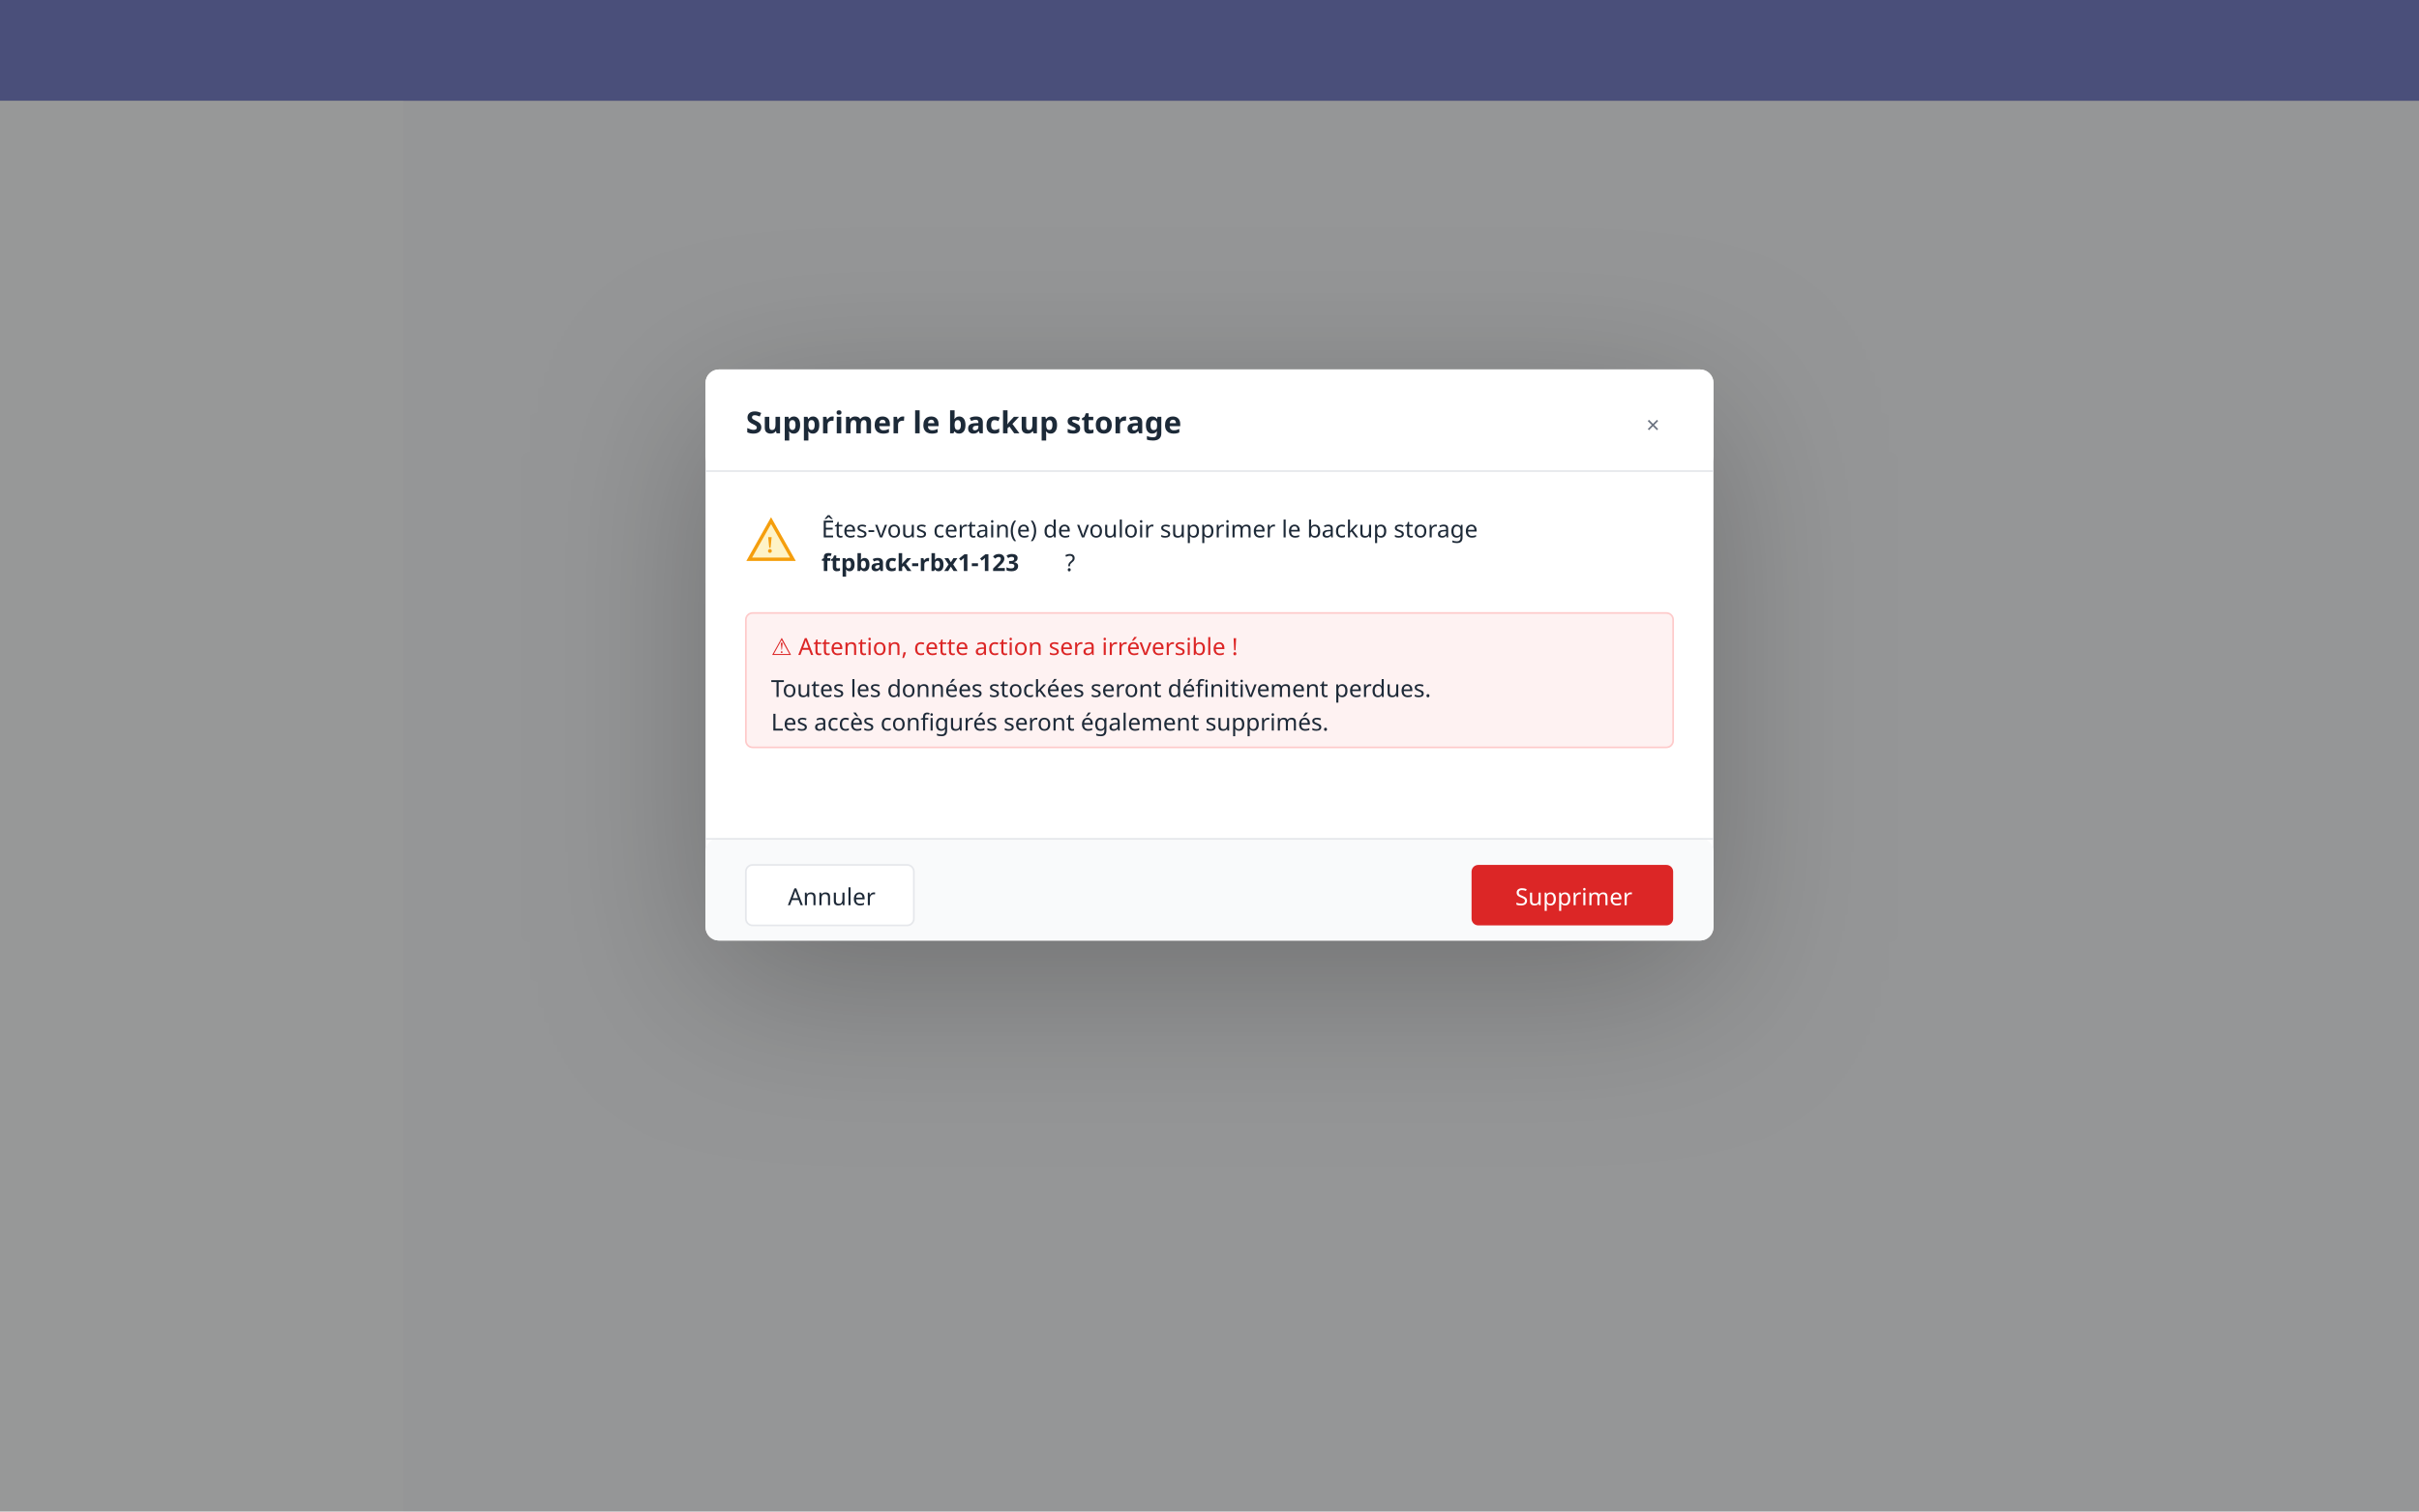
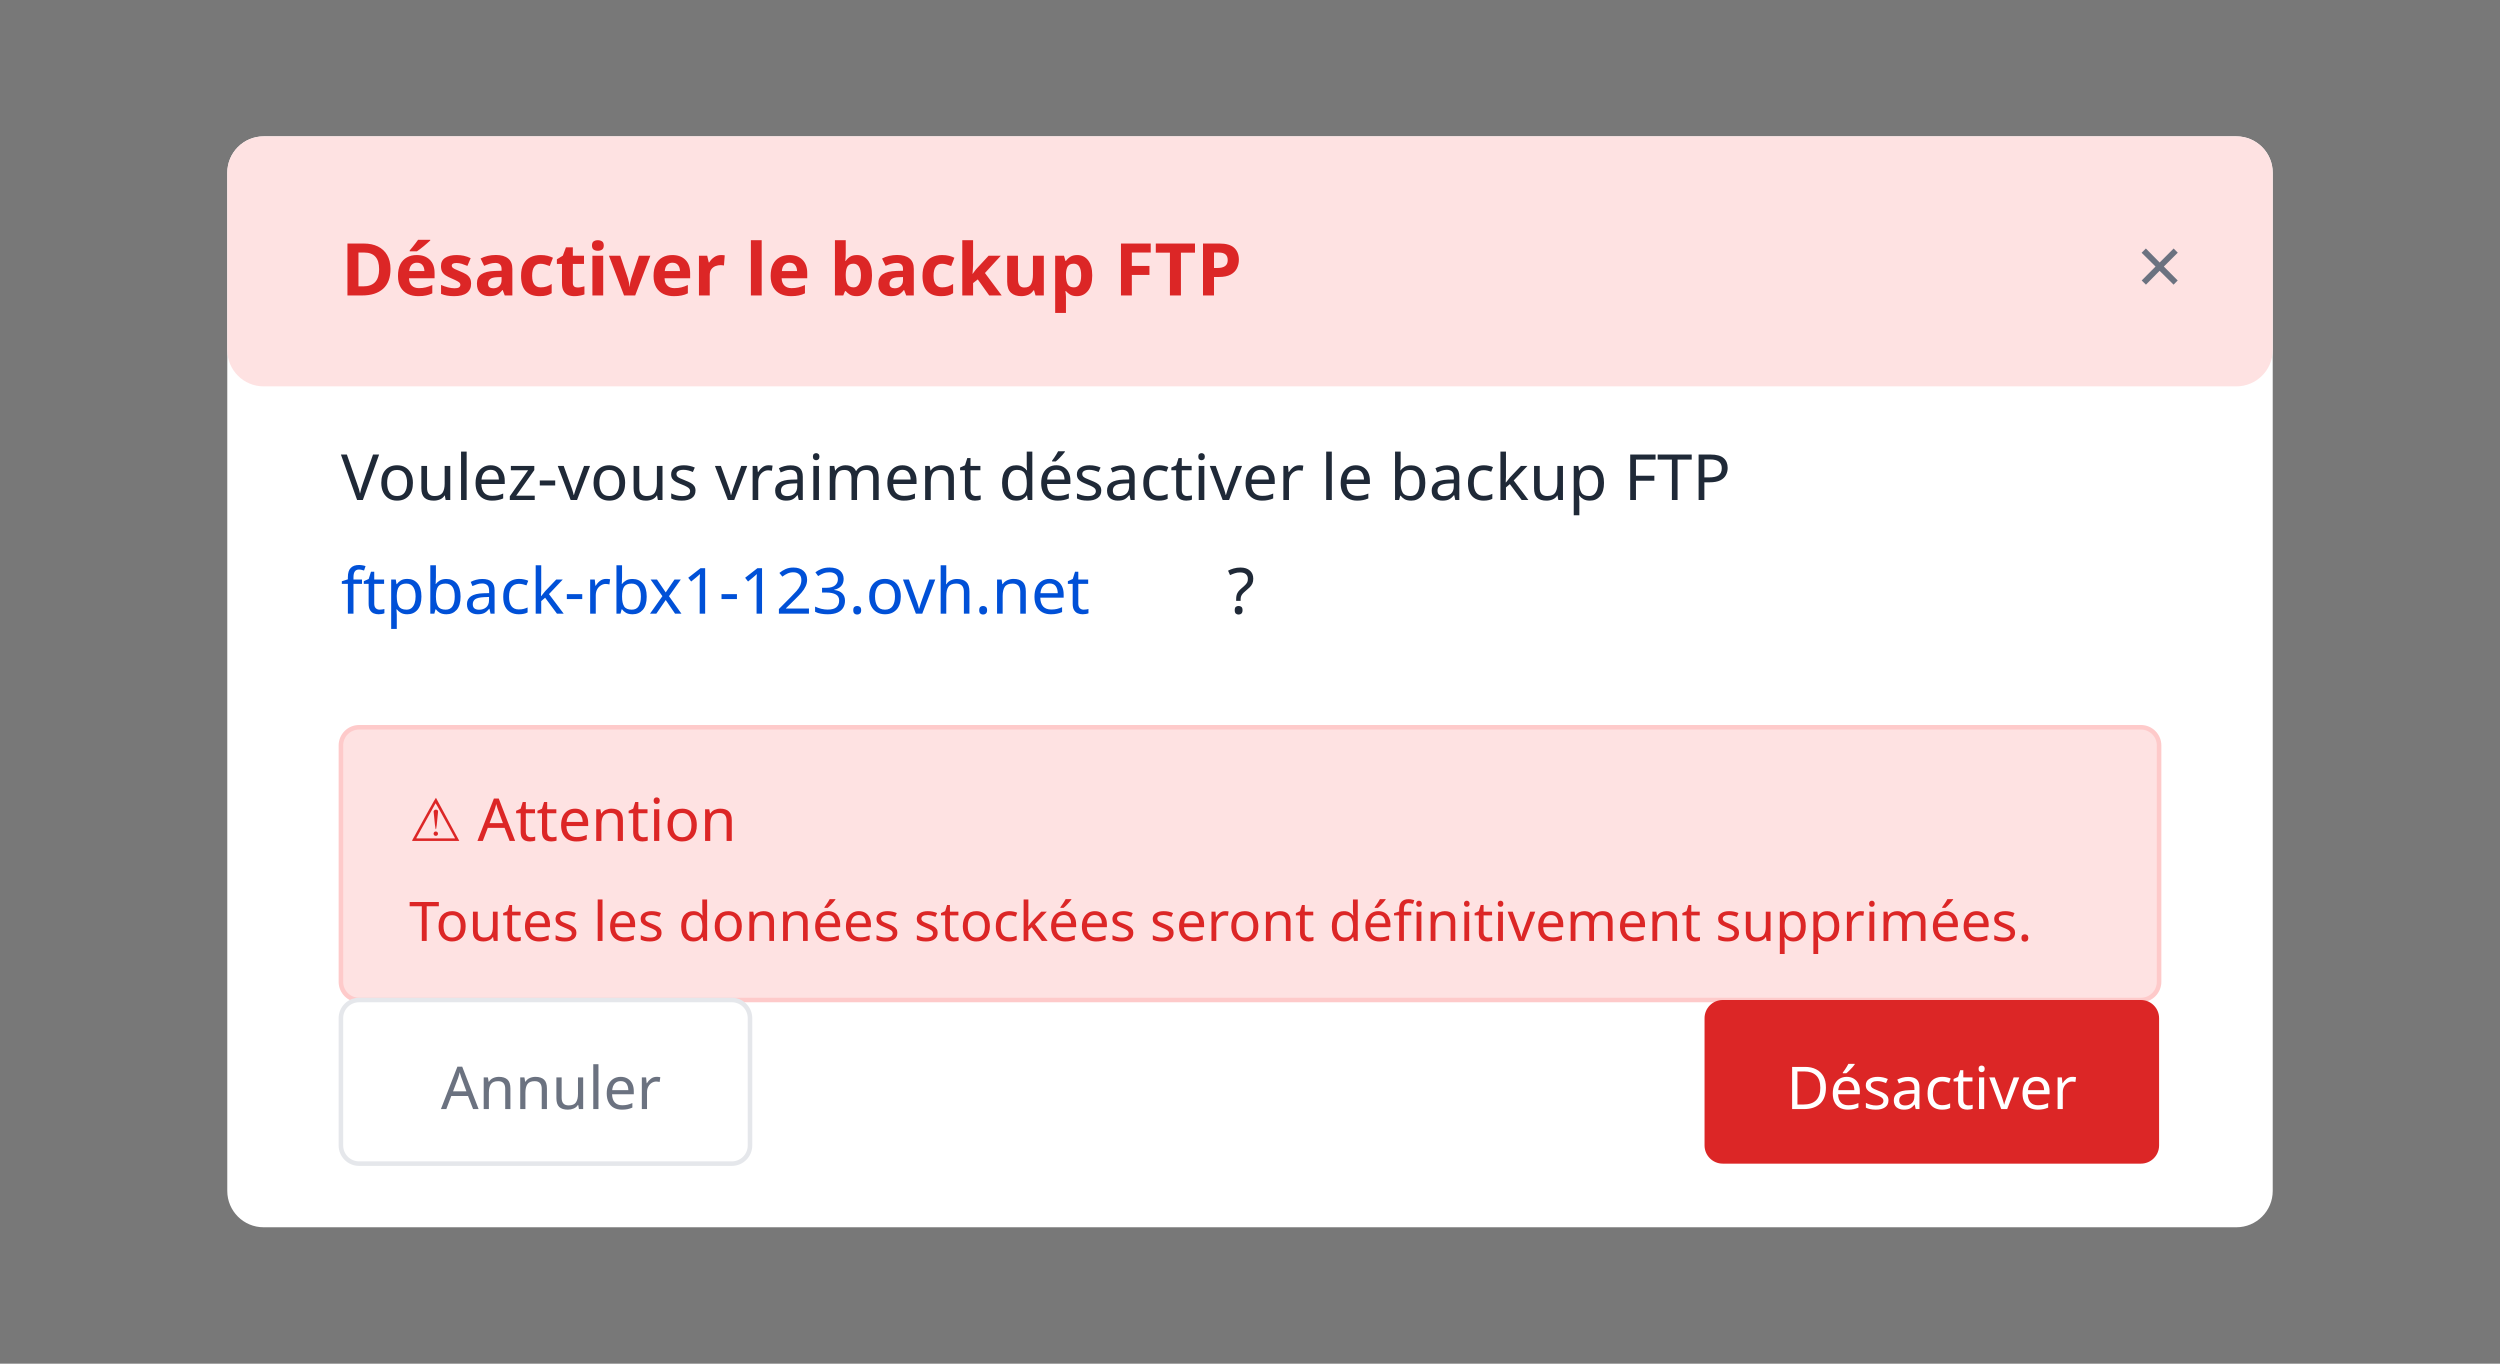
- <svg xmlns="http://www.w3.org/2000/svg" viewBox="0 0 1440 900" width="1440" height="900">
-   <defs>
-     <style>
-       .bg-header { fill: #000E9C; }
-       .bg-muted { fill: #F9FAFB; }
-       .bg-white { fill: #FFFFFF; }
-       .bg-primary { fill: #0050D7; }
-       .bg-danger { fill: #DC2626; }
-       .text-body { font-family: 'Source Sans Pro', sans-serif; font-size: 14px; fill: #1F2937; }
-       .text-muted { font-family: 'Source Sans Pro', sans-serif; font-size: 14px; fill: #6B7280; }
-       .text-white { font-family: 'Source Sans Pro', sans-serif; fill: #FFFFFF; }
-       .text-danger { font-family: 'Source Sans Pro', sans-serif; font-size: 14px; fill: #DC2626; }
-       .text-h2 { font-family: 'Source Sans Pro', sans-serif; font-size: 18px; font-weight: 600; fill: #1F2937; }
-       .border { stroke: #E5E7EB; stroke-width: 1; fill: none; }
-       .btn-danger { fill: #DC2626; }
-       .btn-default { fill: #FFFFFF; stroke: #E5E7EB; }
-       .btn-text { font-family: 'Source Sans Pro', sans-serif; font-size: 14px; fill: #1F2937; }
-       .btn-text-white { font-family: 'Source Sans Pro', sans-serif; font-size: 14px; fill: #FFFFFF; }
-       .modal-shadow { filter: drop-shadow(0 25px 50px rgba(0,0,0,0.25)); }
-       .icon-warning { fill: #F59E0B; }
-     </style>
-   </defs>
-   <rect width="1440" height="900" class="bg-muted" />
-   <rect width="1440" height="60" class="bg-header" opacity="0.5" />
-   <rect x="0" y="60" width="240" height="840" class="bg-white" opacity="0.5" />
-   <rect width="1440" height="900" fill="#000000" opacity="0.4" />
-   <g transform="translate(420, 220)" class="modal-shadow">
-     <rect width="600" height="340" rx="8" class="bg-white" />
-     <rect width="600" height="60" rx="8" class="bg-white" />
-     <text x="24" y="38" class="text-h2">Supprimer le backup storage</text>
-     <text x="560" y="38" class="text-muted" font-size="20" style="cursor: pointer;">×</text>
-     <rect x="0" y="60" width="600" height="1" fill="#E5E7EB" />
-     <g transform="translate(24, 85)">
-       <polygon points="15,5 28,28 2,28" fill="#FEF3C7" stroke="#F59E0B" stroke-width="2" />
-       <text x="12" y="24" class="icon-warning" font-size="14" font-weight="bold">!</text>
-       <text x="45" y="15" class="text-body">Êtes-vous certain(e) de vouloir supprimer le backup storage</text>
-       <text x="45" y="35" class="text-body" font-weight="600">ftpback-rbx1-123</text>
-       <text x="190" y="35" class="text-body">?</text>
-       <rect x="0" y="60" width="552" height="80" rx="4" fill="#FEF2F2" stroke="#FECACA" />
-       <text x="15" y="85" class="text-danger" font-size="13">⚠ Attention, cette action sera irréversible !</text>
-       <text x="15" y="110" class="text-body" font-size="13">Toutes les données stockées seront définitivement perdues.</text>
-       <text x="15" y="130" class="text-body" font-size="13">Les accès configurés seront également supprimés.</text>
-     </g>
-     <rect x="0" y="279" width="600" height="61" rx="8" fill="#F9FAFB" />
-     <rect x="0" y="279" width="600" height="1" fill="#E5E7EB" />
-     <g transform="translate(24, 295)">
-       <rect x="0" y="0" width="100" height="36" rx="4" class="btn-default" />
-       <text x="25" y="24" class="btn-text">Annuler</text>
-       <rect x="432" y="0" width="120" height="36" rx="4" class="btn-danger" />
-       <text x="458" y="24" class="btn-text-white">Supprimer</text>
-     </g>
+ <svg xmlns="http://www.w3.org/2000/svg" width="550" height="300" viewBox="0 0 550 300" fill="none">
+   <rect width="550" height="300" fill="black" fill-opacity="0.5" />
+   <rect x="50" y="30" width="450" height="240" rx="8" fill="white" />
+   <rect x="50" y="30" width="450" height="55" rx="8" fill="#FEE2E2" />
+   <text x="75" y="65" fill="#DC2626" font-family="system-ui, sans-serif" font-size="16" font-weight="600">Désactiver le backup FTP</text>
+   <text x="470" y="65" fill="#6B7280" font-family="system-ui, sans-serif" font-size="18" cursor="pointer">×</text>
+   <g transform="translate(75, 110)">
+     <text x="0" y="0" fill="#1F2937" font-family="system-ui, sans-serif" font-size="14">Voulez-vous vraiment désactiver le backup FTP</text>
+     <text x="0" y="25" fill="#0050D7" font-family="system-ui, sans-serif" font-size="14" font-weight="500">ftpback-rbx1-123.ovh.net</text>
+     <text x="195" y="25" fill="#1F2937" font-family="system-ui, sans-serif" font-size="14">?</text>
+     <rect x="0" y="50" width="400" height="60" rx="4" fill="#FEE2E2" stroke="#FECACA" />
+     <text x="15" y="75" fill="#DC2626" font-family="system-ui, sans-serif" font-size="13" font-weight="500">⚠ Attention</text>
+     <text x="15" y="97" fill="#DC2626" font-family="system-ui, sans-serif" font-size="12">Toutes les données stockées seront définitivement supprimées.</text>
+   </g>
+   <g transform="translate(75, 220)">
+     <rect x="0" y="0" width="90" height="36" rx="4" fill="white" stroke="#E5E7EB" />
+     <text x="22" y="24" fill="#6B7280" font-family="system-ui, sans-serif" font-size="13">Annuler</text>
+     <rect x="300" y="0" width="100" height="36" rx="4" fill="#DC2626" />
+     <text x="318" y="24" fill="white" font-family="system-ui, sans-serif" font-size="13">Désactiver</text>
  </g>
</svg>
